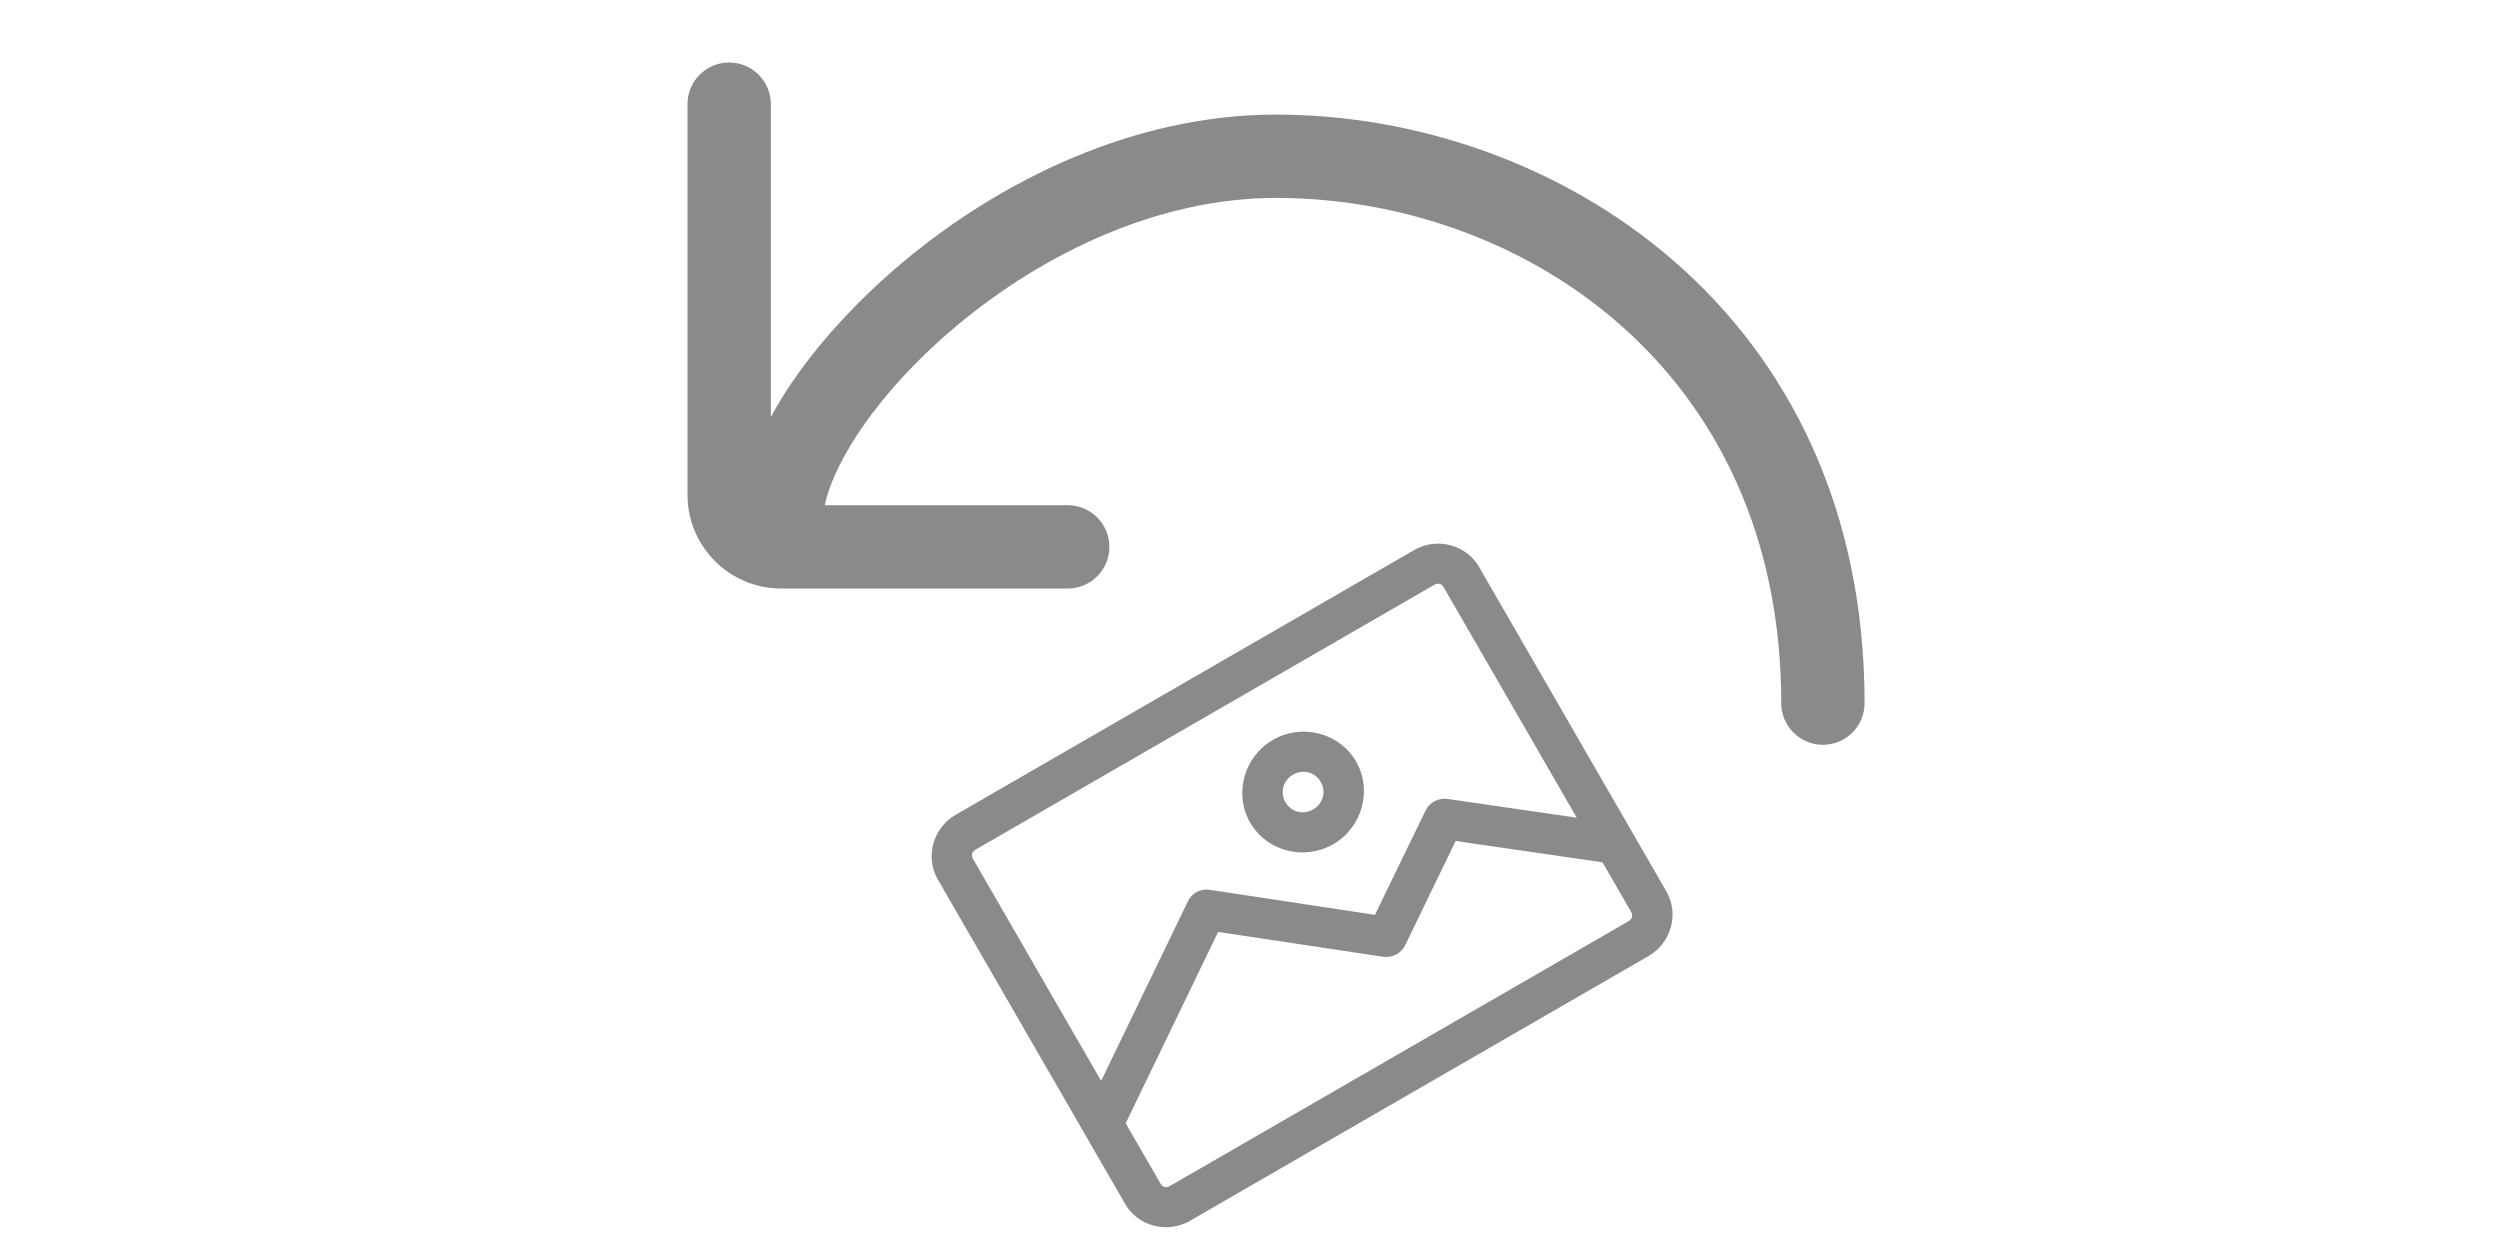
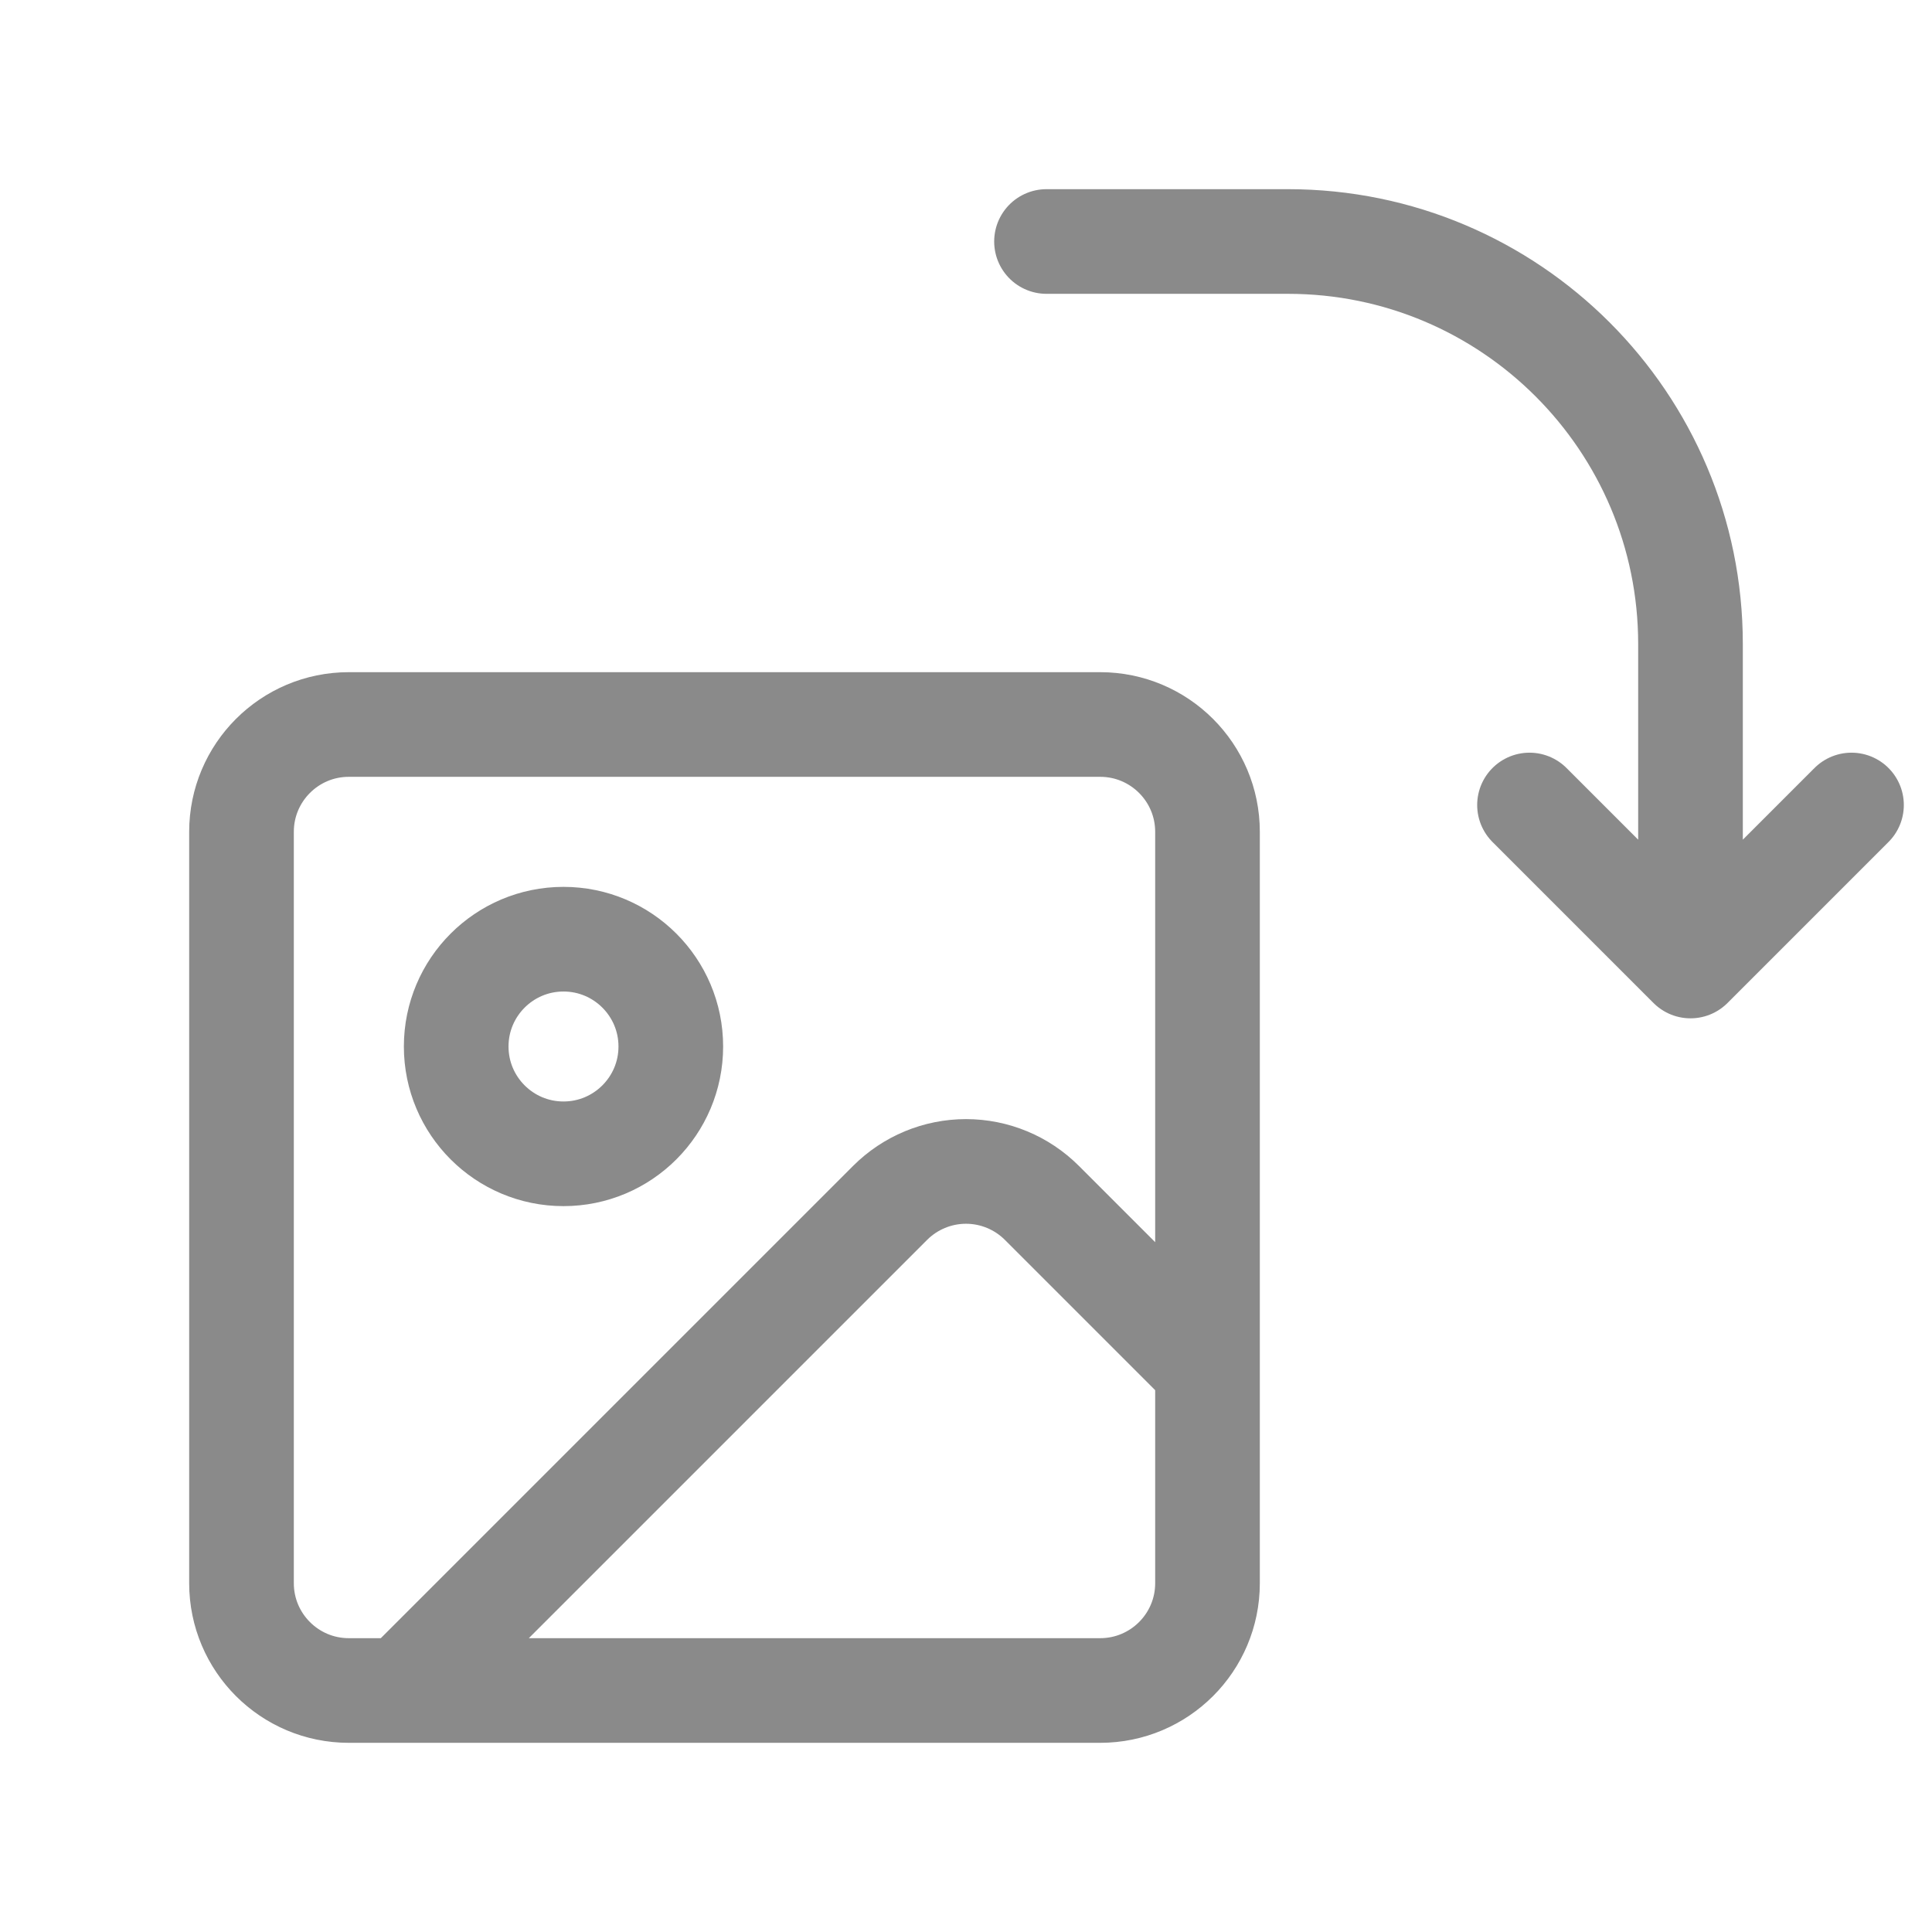
- <svg xmlns="http://www.w3.org/2000/svg" width="48" height="24" viewBox="0 0 48 24" fill="none">
-   <path d="M14 1.2C14.442 1.2 14.8 1.558 14.8 2V8.007C14.896 7.831 14.999 7.656 15.111 7.484C15.66 6.644 16.436 5.784 17.363 5.011C19.209 3.473 21.759 2.2 24.5 2.2C29.838 2.2 35.8 5.961 35.8 13.5C35.8 13.942 35.442 14.3 35 14.3C34.558 14.3 34.2 13.942 34.2 13.5C34.2 7.039 29.162 3.8 24.5 3.8C22.241 3.8 20.041 4.861 18.387 6.239C17.564 6.924 16.902 7.669 16.451 8.359C16.1 8.897 15.908 9.354 15.835 9.7H20.5C20.942 9.7 21.3 10.058 21.3 10.5C21.3 10.942 20.942 11.3 20.5 11.3H15C14.006 11.3 13.2 10.494 13.2 9.5V2C13.2 1.558 13.558 1.2 14 1.2Z" fill="#8A8A8A" />
-   <path d="M18.345 15.646C17.913 15.896 17.758 16.456 18.004 16.882L21.604 23.118C21.85 23.544 22.413 23.69 22.845 23.441L31.655 18.354C32.087 18.104 32.242 17.544 31.996 17.118L28.396 10.882C28.15 10.457 27.587 10.31 27.155 10.559L18.345 15.646ZM18.73 16.314L27.541 11.227C27.61 11.188 27.68 11.206 27.718 11.274L30.274 15.7L27.788 15.339C27.625 15.315 27.449 15.406 27.375 15.554L26.399 17.565L23.223 17.084C23.121 17.069 23.013 17.095 22.93 17.156C22.878 17.195 22.836 17.246 22.808 17.305L21.142 20.753L18.682 16.491C18.643 16.424 18.662 16.354 18.73 16.314ZM24.441 14.205C23.883 14.527 23.686 15.245 24.003 15.794C24.32 16.344 25.041 16.531 25.598 16.209C26.155 15.888 26.353 15.17 26.036 14.62C25.719 14.071 24.998 13.883 24.441 14.205ZM24.826 14.873C25.017 14.763 25.249 14.823 25.358 15.012C25.467 15.2 25.403 15.431 25.212 15.541C25.021 15.652 24.789 15.591 24.68 15.403C24.572 15.215 24.635 14.984 24.826 14.873ZM23.388 17.893L26.563 18.371C26.726 18.395 26.902 18.304 26.976 18.156L27.948 16.147L30.768 16.556L31.318 17.509C31.357 17.576 31.338 17.646 31.27 17.686L22.459 22.773C22.39 22.812 22.32 22.794 22.282 22.726L21.613 21.568L23.388 17.893Z" fill="#8A8A8A" />
+ <svg xmlns="http://www.w3.org/2000/svg" width="24" height="24" viewBox="0 0 24 24" fill="none">
+   <path d="M15 17L12.943 14.943C12.693 14.693 12.354 14.552 12 14.552C11.646 14.552 11.307 14.693 11.057 14.943L5 21M23 10L21 12M21 12L19 10M21 12V8C21 5.239 18.761 3 16 3H13M4.333 9H13.667C14.403 9 15 9.597 15 10.333V19.667C15 20.403 14.403 21 13.667 21H4.333C3.597 21 3 20.403 3 19.667V10.333C3 9.597 3.597 9 4.333 9ZM8.333 13C8.333 13.736 7.736 14.333 7 14.333C6.264 14.333 5.667 13.736 5.667 13C5.667 12.264 6.264 11.667 7 11.667C7.736 11.667 8.333 12.264 8.333 13Z" stroke="#8A8A8A" stroke-width="1.3" stroke-linecap="round" stroke-linejoin="round" />
</svg>
